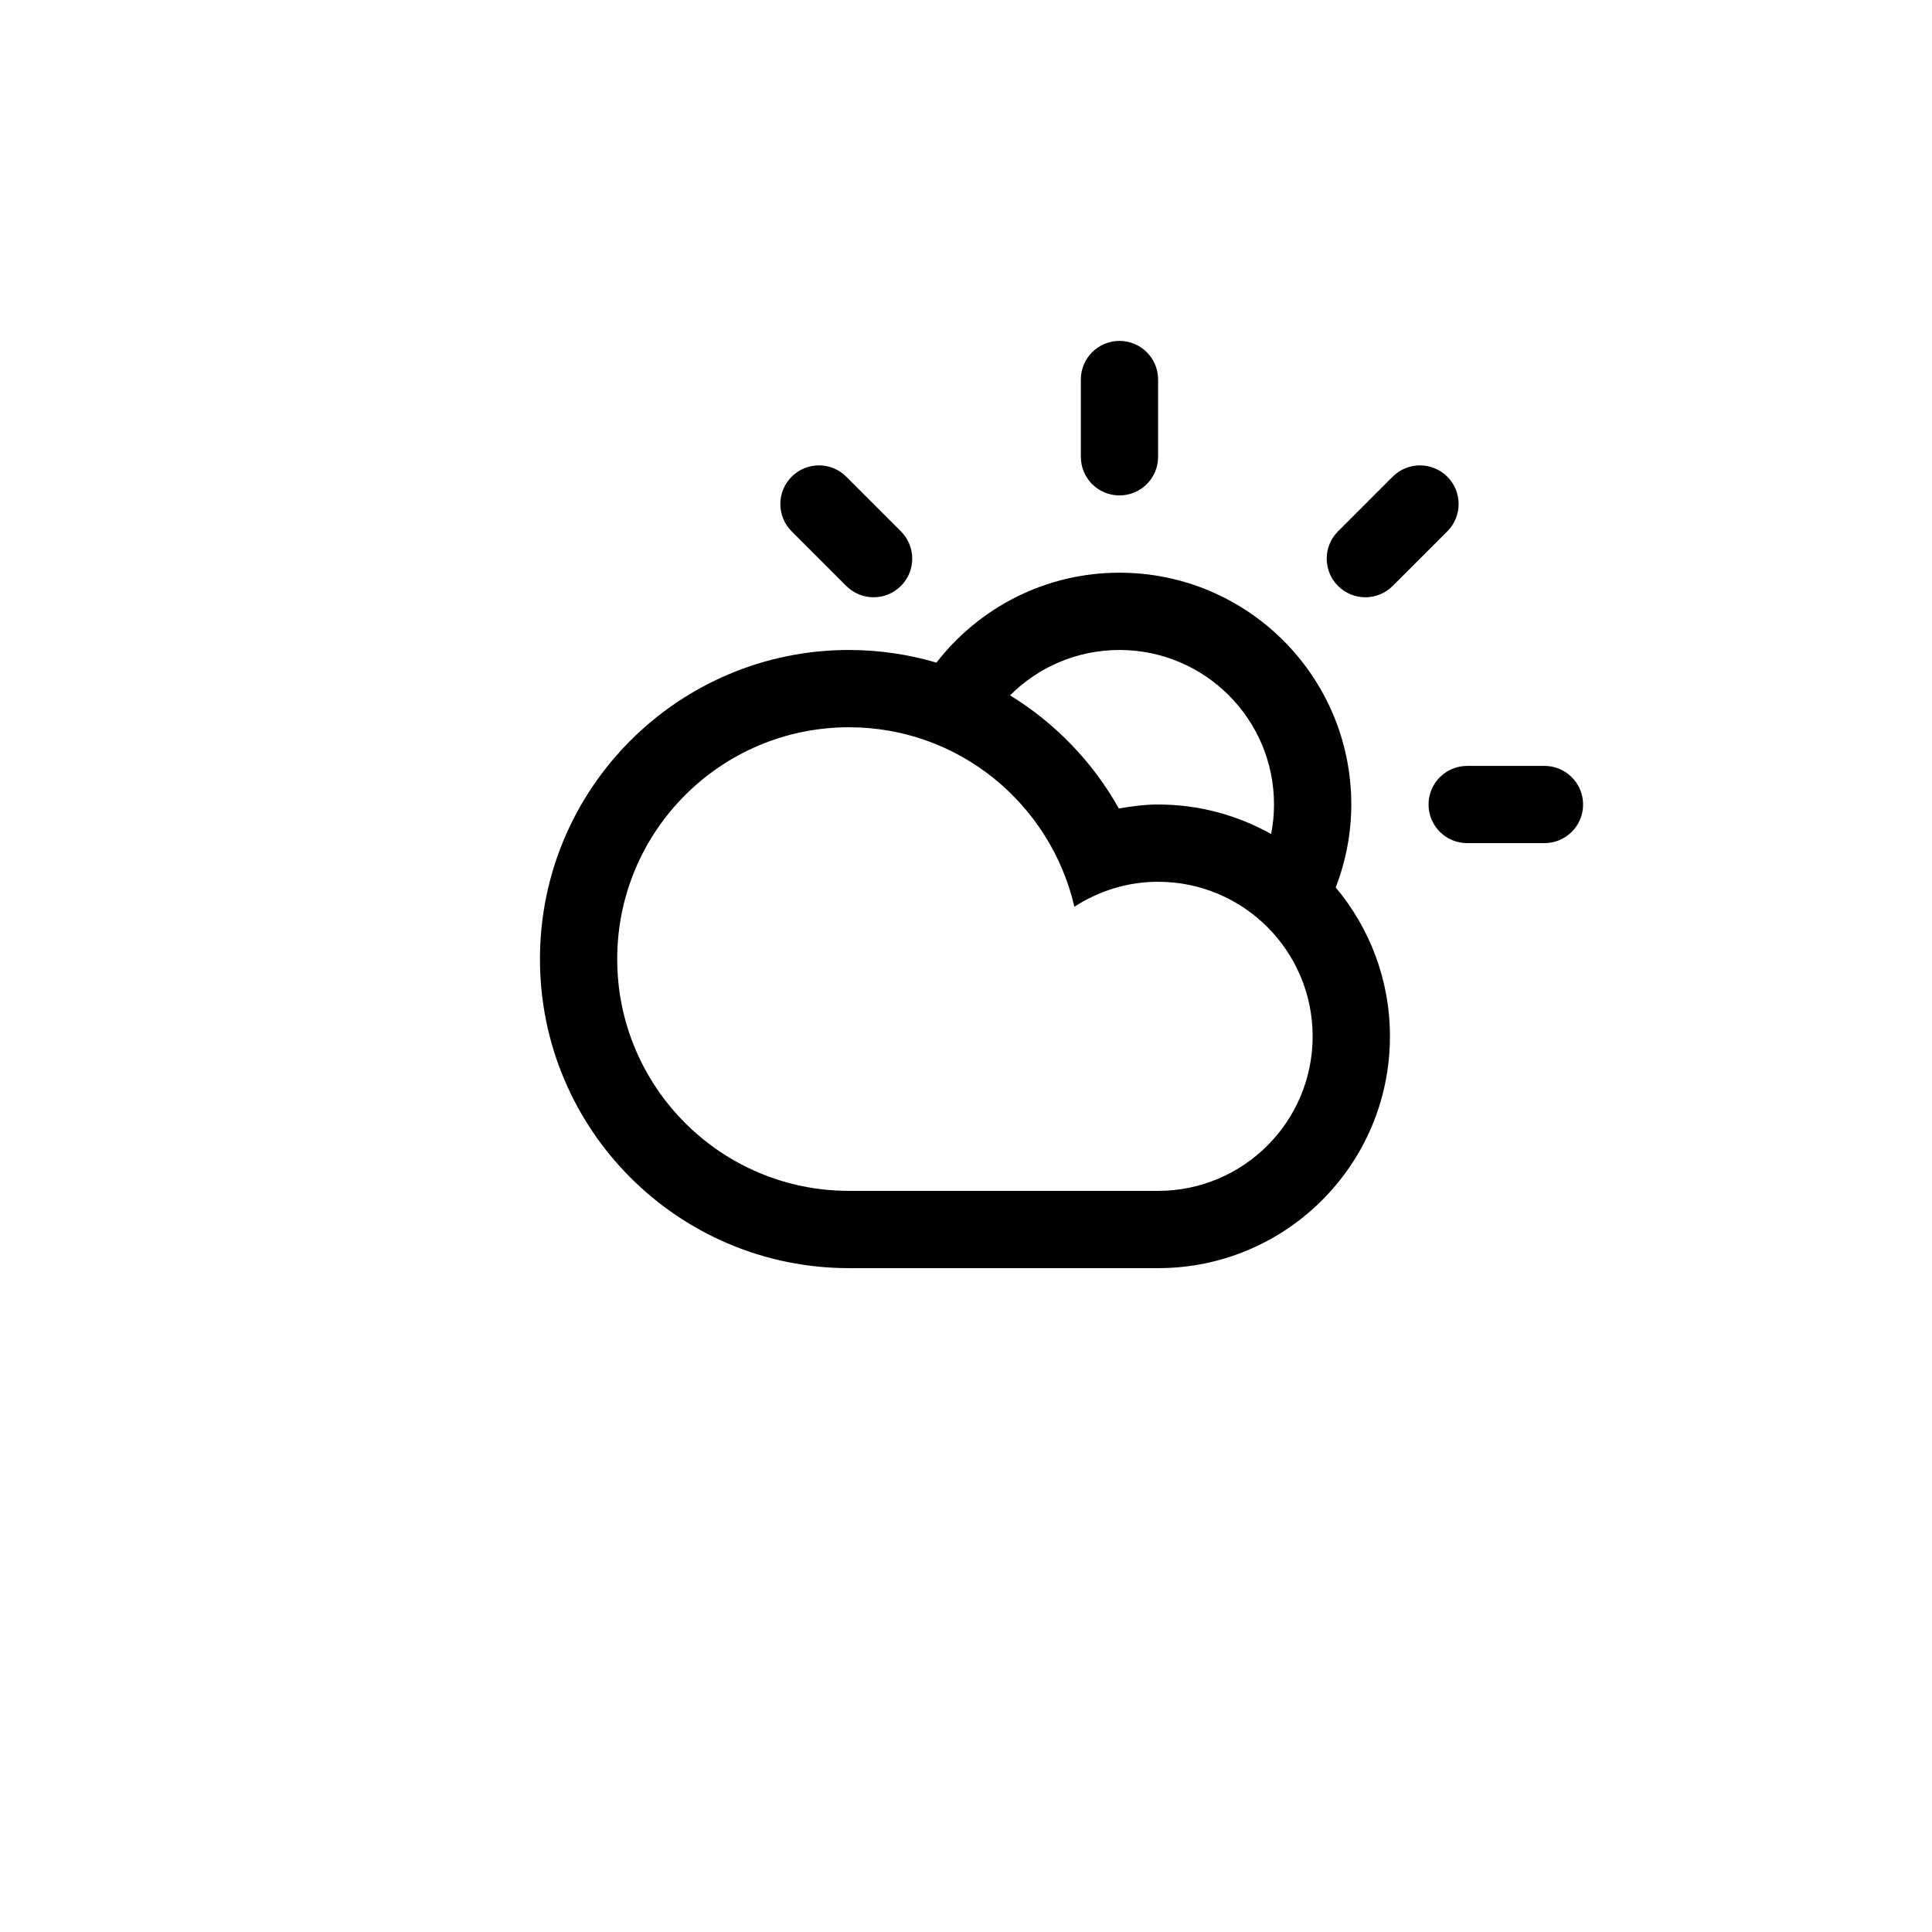
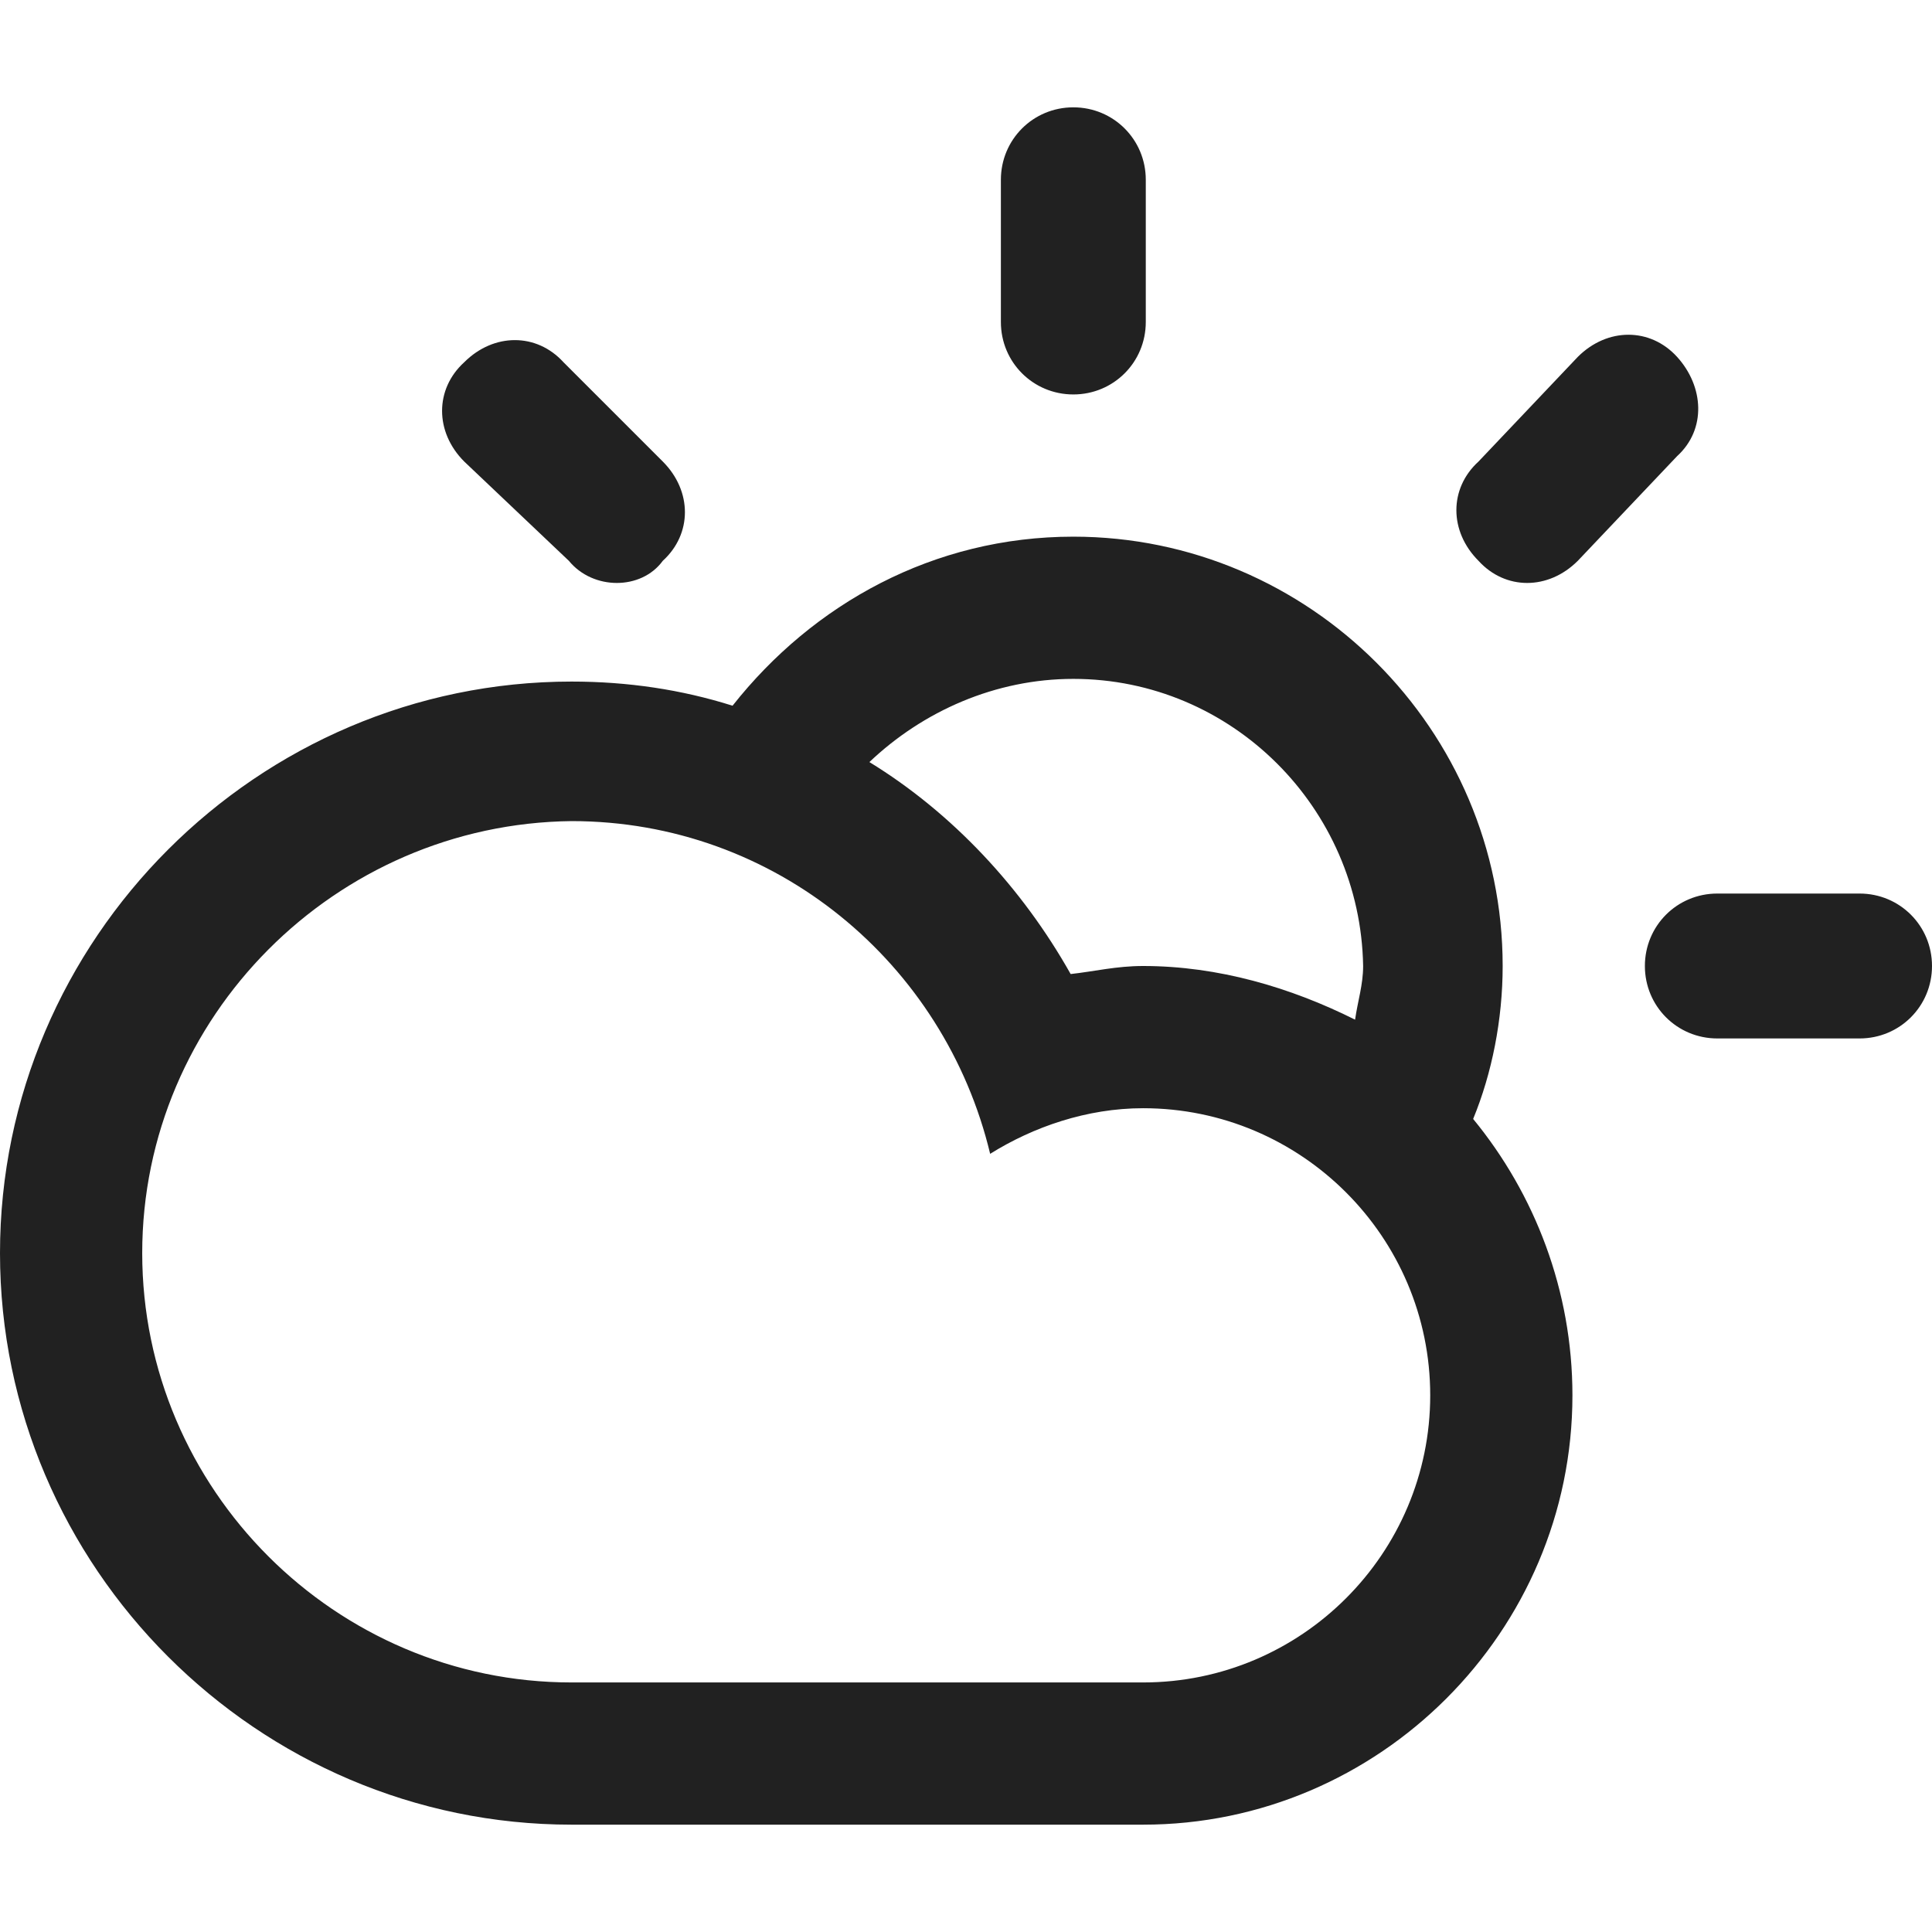
- <svg xmlns="http://www.w3.org/2000/svg" version="1.1" id="Layer_1" x="0px" y="0px" width="100px" height="100px" viewBox="0 0 100 100" enable-background="new 0 0 100 100" xml:space="preserve">
-   <path fill-rule="evenodd" clip-rule="evenodd" d="M79.941,43.641h-4c-1.104,0-2-0.895-2-2c0-1.104,0.896-1.998,2-1.998h4  c1.104,0,2,0.895,2,1.998C81.941,42.746,81.045,43.641,79.941,43.641z M72.084,30.329c-0.781,0.781-2.047,0.781-2.828,0  c-0.781-0.78-0.781-2.047,0-2.827l2.828-2.828c0.781-0.781,2.047-0.781,2.828,0c0.781,0.78,0.781,2.047,0,2.828L72.084,30.329z   M69.137,45.936L69.137,45.936c1.749,2.086,2.806,4.77,2.806,7.705c0,6.625-5.372,11.998-11.999,11.998c-2.775,0-12.801,0-15.998,0  c-8.835,0-15.998-7.162-15.998-15.998s7.163-15.998,15.998-15.998c1.572,0,3.09,0.232,4.523,0.654  c2.195-2.827,5.618-4.654,9.475-4.654c6.627,0,11.999,5.373,11.999,11.998C69.942,43.156,69.649,44.602,69.137,45.936z   M31.947,49.641c0,6.627,5.371,11.998,11.998,11.998c3.616,0,12.979,0,15.998,0c4.418,0,7.999-3.582,7.999-7.998  c0-4.418-3.581-8-7.999-8c-1.6,0-3.083,0.482-4.333,1.291c-1.231-5.316-5.974-9.289-11.665-9.289  C37.318,37.643,31.947,43.014,31.947,49.641z M57.943,33.643c-2.212,0-4.215,0.898-5.662,2.349c2.34,1.436,4.285,3.453,5.629,5.854  c0.664-0.113,1.337-0.205,2.033-0.205c2.125,0,4.119,0.559,5.85,1.527l0,0c0.096-0.494,0.15-1.004,0.15-1.527  C65.943,37.225,62.361,33.643,57.943,33.643z M57.943,25.643c-1.104,0-1.999-0.895-1.999-1.999v-3.999c0-1.105,0.896-2,1.999-2  c1.105,0,2,0.895,2,2v3.999C59.943,24.749,59.049,25.643,57.943,25.643z M43.803,30.329l-2.827-2.827  c-0.781-0.781-0.781-2.048,0-2.828c0.78-0.781,2.047-0.781,2.827,0l2.828,2.828c0.781,0.78,0.781,2.047,0,2.827  C45.851,31.11,44.584,31.11,43.803,30.329z" />
+ <svg xmlns="http://www.w3.org/2000/svg" version="1.1" id="Layer_1" x="0px" y="0px" viewBox="0 0 72 72" style="enable-background:new 0 0 72 72;" xml:space="preserve">
+   <style type="text/css">
+ 	.st0{fill-rule:evenodd;clip-rule:evenodd;fill:#212121;}
+ </style>
+   <path class="st0" d="M69.3,38.7H64c-1.5,0-2.7-1.2-2.7-2.7s1.2-2.7,2.7-2.7h5.3c1.5,0,2.7,1.2,2.7,2.7S70.8,38.7,69.3,38.7z   M58.8,20.9c-1.1,1.1-2.7,1.1-3.7,0c-1.1-1.1-1.1-2.7,0-3.7l3.7-3.9c1.1-1.1,2.7-1.1,3.7,0s1.1,2.7,0,3.7L58.8,20.9z M54.9,41.7  L54.9,41.7c2.3,2.8,3.7,6.4,3.7,10.3c0,8.8-7.2,16-16,16c-3.7,0-17.1,0-21.3,0C9.6,68,0,58.4,0,46.7s9.6-21.3,21.3-21.3  c2.1,0,4.1,0.3,6,0.9c3-3.8,7.5-6.3,12.7-6.3c8.8,0,16,7.2,16,16C56,38,55.6,40,54.9,41.7z M5.3,46.7c0,8.8,7.2,16,16,16  c4.8,0,17.3,0,21.3,0c5.9,0,10.7-4.8,10.7-10.7s-4.8-10.7-10.7-10.7c-2.1,0-4.1,0.7-5.7,1.7c-1.7-7.1-8-12.4-15.6-12.4  C12.5,30.7,5.3,37.9,5.3,46.7z M40,25.3c-2.9,0-5.6,1.2-7.6,3.1c3.1,1.9,5.7,4.7,7.5,7.9c0.9-0.1,1.7-0.3,2.7-0.3  c2.8,0,5.5,0.8,7.9,2l0,0c0.1-0.7,0.3-1.3,0.3-2C50.7,30.1,45.9,25.3,40,25.3z M40,14.7c-1.5,0-2.7-1.2-2.7-2.7V6.7  C37.3,5.2,38.5,4,40,4s2.7,1.2,2.7,2.7V12C42.7,13.5,41.5,14.7,40,14.7z M21.2,20.9l-3.9-3.7c-1.1-1.1-1.1-2.7,0-3.7  c1.1-1.1,2.7-1.1,3.7,0l3.7,3.7c1.1,1.1,1.1,2.7,0,3.7C23.9,22,22.1,22,21.2,20.9z" />
</svg>
